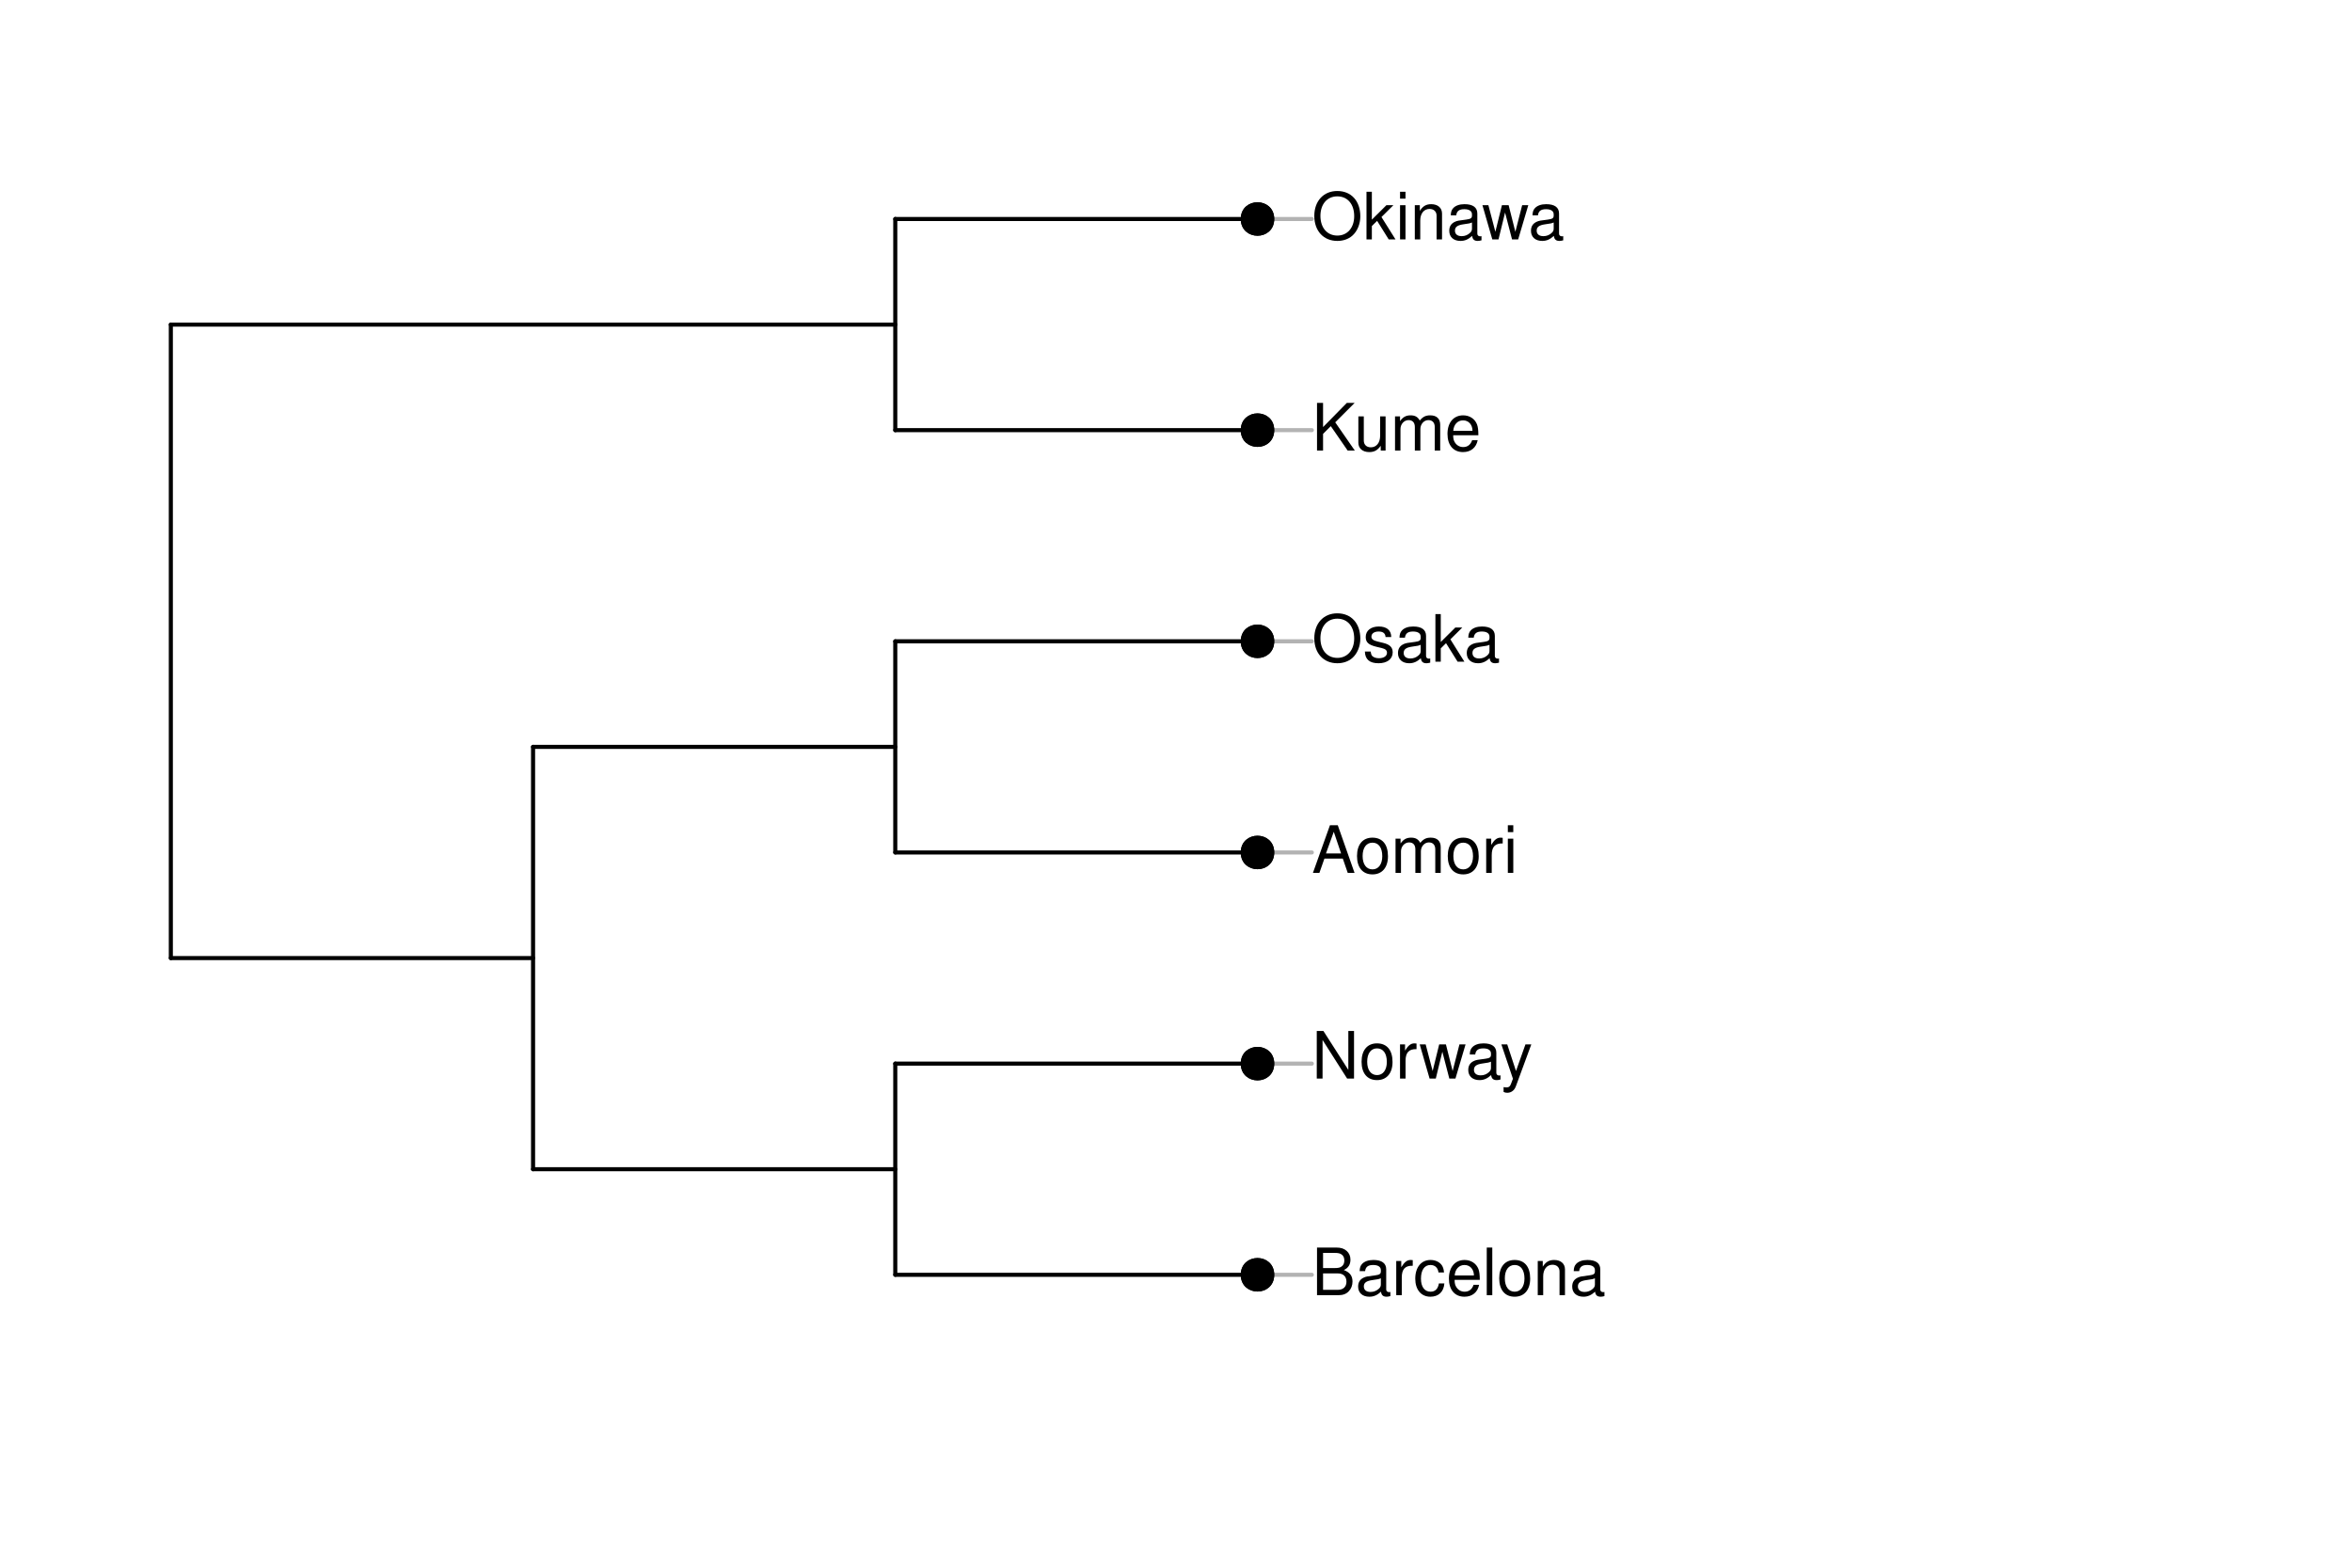
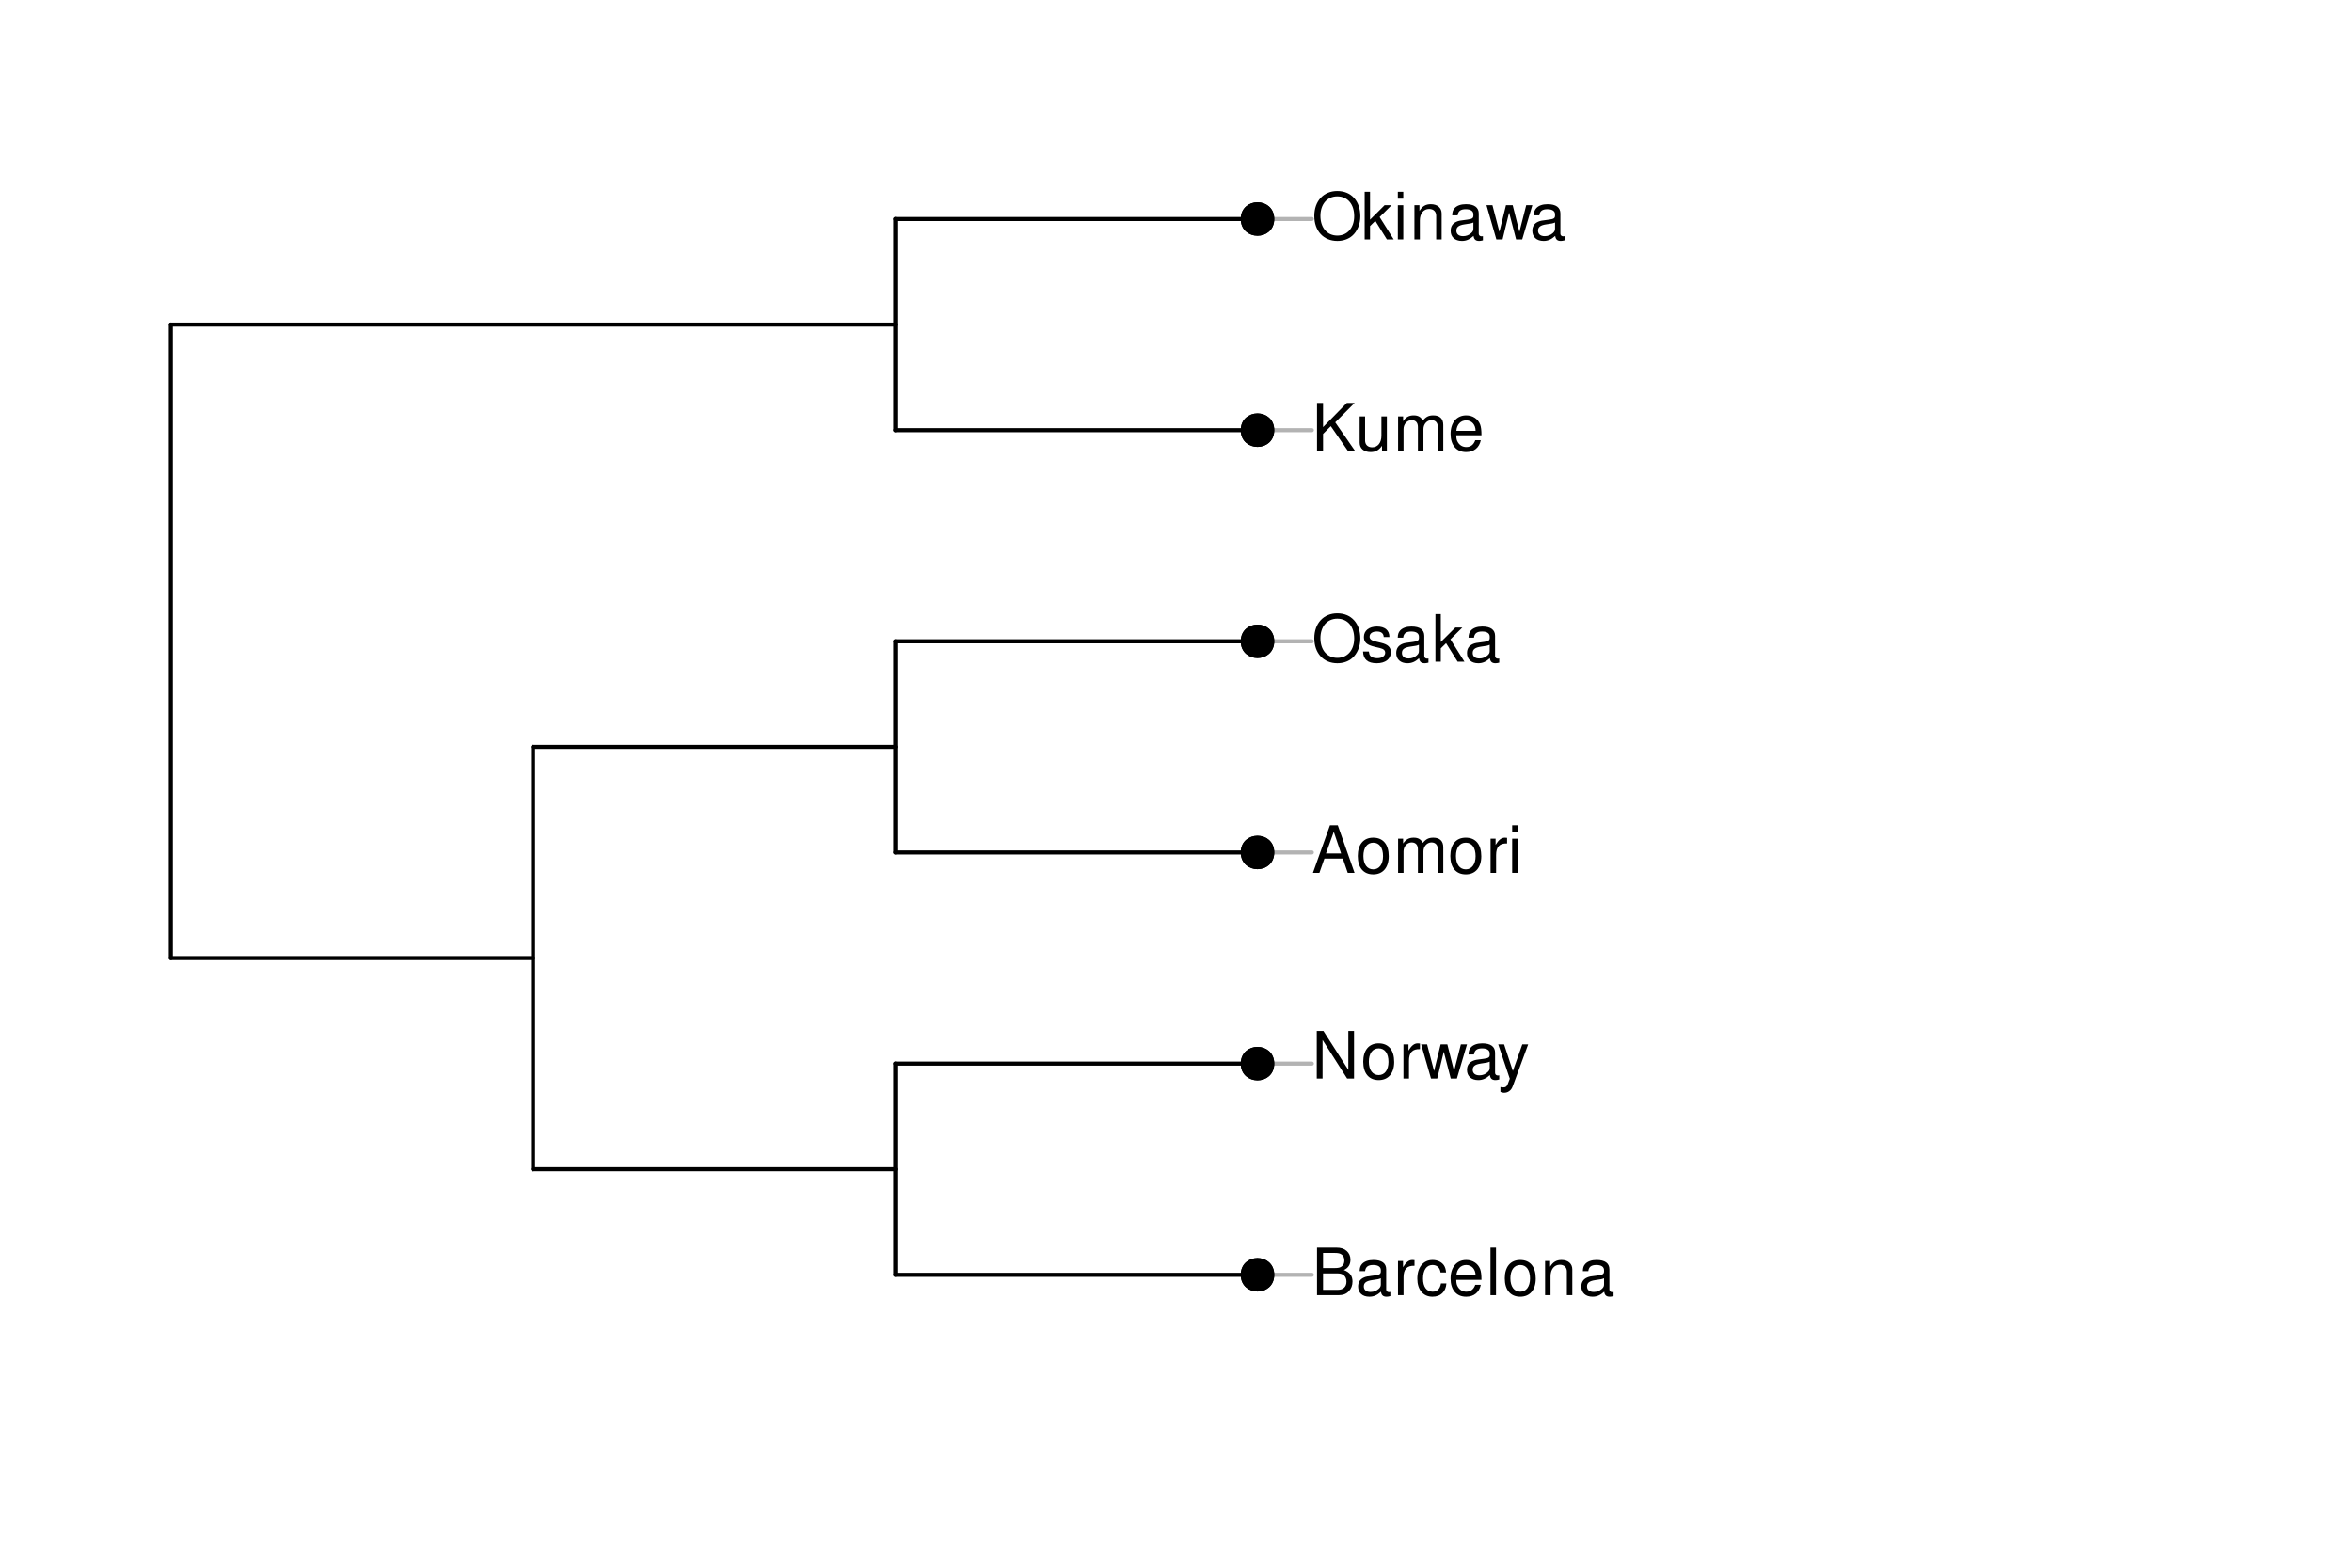
<svg xmlns="http://www.w3.org/2000/svg" xmlns:xlink="http://www.w3.org/1999/xlink" width="432pt" height="288pt" viewBox="0 0 432 288" version="1.1">
  <defs>
    <g>
      <symbol overflow="visible" id="glyph0-0">
        <path style="stroke:none;" d="" />
      </symbol>
      <symbol overflow="visible" id="glyph0-1">
        <path style="stroke:none;" d="M 4.672 -8.891 C 2.156 -8.891 0.453 -7.047 0.453 -4.312 C 0.453 -1.562 2.141 0.281 4.688 0.281 C 5.75 0.281 6.688 -0.047 7.391 -0.641 C 8.344 -1.453 8.906 -2.812 8.906 -4.234 C 8.906 -7.062 7.234 -8.891 4.672 -8.891 Z M 4.672 -7.906 C 6.562 -7.906 7.781 -6.484 7.781 -4.266 C 7.781 -2.141 6.531 -0.703 4.688 -0.703 C 2.812 -0.703 1.578 -2.141 1.578 -4.312 C 1.578 -6.469 2.812 -7.906 4.672 -7.906 Z M 4.672 -7.906 " />
      </symbol>
      <symbol overflow="visible" id="glyph0-2">
        <path style="stroke:none;" d="M 1.688 -8.75 L 0.703 -8.75 L 0.703 0 L 1.688 0 L 1.688 -2.453 L 2.656 -3.406 L 4.781 0 L 6.031 0 L 3.453 -4.109 L 5.641 -6.281 L 4.359 -6.281 L 1.688 -3.625 Z M 1.688 -8.75 " />
      </symbol>
      <symbol overflow="visible" id="glyph0-3">
        <path style="stroke:none;" d="M 1.797 -6.281 L 0.797 -6.281 L 0.797 0 L 1.797 0 Z M 1.797 -8.75 L 0.797 -8.75 L 0.797 -7.484 L 1.797 -7.484 Z M 1.797 -8.75 " />
      </symbol>
      <symbol overflow="visible" id="glyph0-4">
        <path style="stroke:none;" d="M 0.844 -6.281 L 0.844 0 L 1.844 0 L 1.844 -3.469 C 1.844 -4.75 2.516 -5.594 3.547 -5.594 C 4.344 -5.594 4.844 -5.109 4.844 -4.359 L 4.844 0 L 5.844 0 L 5.844 -4.75 C 5.844 -5.797 5.062 -6.469 3.859 -6.469 C 2.922 -6.469 2.312 -6.109 1.766 -5.234 L 1.766 -6.281 Z M 0.844 -6.281 " />
      </symbol>
      <symbol overflow="visible" id="glyph0-5">
        <path style="stroke:none;" d="M 6.422 -0.594 C 6.312 -0.562 6.266 -0.562 6.203 -0.562 C 5.859 -0.562 5.656 -0.75 5.656 -1.062 L 5.656 -4.75 C 5.656 -5.875 4.844 -6.469 3.297 -6.469 C 2.375 -6.469 1.641 -6.203 1.219 -5.734 C 0.922 -5.406 0.797 -5.047 0.781 -4.422 L 1.781 -4.422 C 1.875 -5.203 2.328 -5.547 3.266 -5.547 C 4.172 -5.547 4.672 -5.203 4.672 -4.609 L 4.672 -4.344 C 4.656 -3.906 4.438 -3.75 3.625 -3.641 C 2.203 -3.469 1.984 -3.422 1.609 -3.266 C 0.875 -2.953 0.5 -2.406 0.5 -1.578 C 0.5 -0.438 1.297 0.281 2.562 0.281 C 3.359 0.281 4 0 4.703 -0.641 C 4.781 0 5.094 0.281 5.734 0.281 C 5.953 0.281 6.078 0.25 6.422 0.172 Z M 4.672 -1.984 C 4.672 -1.641 4.578 -1.438 4.266 -1.156 C 3.859 -0.797 3.375 -0.594 2.781 -0.594 C 2 -0.594 1.547 -0.969 1.547 -1.609 C 1.547 -2.266 1.984 -2.609 3.062 -2.766 C 4.125 -2.906 4.328 -2.953 4.672 -3.109 Z M 4.672 -1.984 " />
      </symbol>
      <symbol overflow="visible" id="glyph0-6">
        <path style="stroke:none;" d="M 6.641 0 L 8.5 -6.281 L 7.375 -6.281 L 6.125 -1.391 L 4.891 -6.281 L 3.656 -6.281 L 2.453 -1.391 L 1.172 -6.281 L 0.078 -6.281 L 1.891 0 L 3.031 0 L 4.234 -4.938 L 5.516 0 Z M 6.641 0 " />
      </symbol>
      <symbol overflow="visible" id="glyph0-7">
        <path style="stroke:none;" d="M 2.062 -3.062 L 3.484 -4.484 L 6.578 0 L 7.891 0 L 4.297 -5.188 L 7.859 -8.75 L 6.422 -8.75 L 2.062 -4.312 L 2.062 -8.75 L 0.953 -8.75 L 0.953 0 L 2.062 0 Z M 2.062 -3.062 " />
      </symbol>
      <symbol overflow="visible" id="glyph0-8">
        <path style="stroke:none;" d="M 5.781 0 L 5.781 -6.281 L 4.781 -6.281 L 4.781 -2.719 C 4.781 -1.438 4.109 -0.594 3.078 -0.594 C 2.281 -0.594 1.781 -1.078 1.781 -1.844 L 1.781 -6.281 L 0.781 -6.281 L 0.781 -1.438 C 0.781 -0.391 1.562 0.281 2.781 0.281 C 3.703 0.281 4.297 -0.047 4.891 -0.875 L 4.891 0 Z M 5.781 0 " />
      </symbol>
      <symbol overflow="visible" id="glyph0-9">
        <path style="stroke:none;" d="M 0.844 -6.281 L 0.844 0 L 1.844 0 L 1.844 -3.953 C 1.844 -4.859 2.516 -5.594 3.328 -5.594 C 4.062 -5.594 4.484 -5.141 4.484 -4.328 L 4.484 0 L 5.5 0 L 5.5 -3.953 C 5.5 -4.859 6.156 -5.594 6.969 -5.594 C 7.703 -5.594 8.141 -5.125 8.141 -4.328 L 8.141 0 L 9.141 0 L 9.141 -4.719 C 9.141 -5.844 8.5 -6.469 7.312 -6.469 C 6.484 -6.469 5.969 -6.219 5.391 -5.516 C 5.016 -6.188 4.516 -6.469 3.703 -6.469 C 2.859 -6.469 2.297 -6.156 1.766 -5.406 L 1.766 -6.281 Z M 0.844 -6.281 " />
      </symbol>
      <symbol overflow="visible" id="glyph0-10">
        <path style="stroke:none;" d="M 6.156 -2.812 C 6.156 -3.766 6.078 -4.344 5.906 -4.812 C 5.5 -5.844 4.531 -6.469 3.359 -6.469 C 1.609 -6.469 0.484 -5.141 0.484 -3.062 C 0.484 -0.984 1.562 0.281 3.344 0.281 C 4.781 0.281 5.766 -0.547 6.031 -1.906 L 5.016 -1.906 C 4.734 -1.078 4.172 -0.641 3.375 -0.641 C 2.734 -0.641 2.203 -0.938 1.859 -1.469 C 1.625 -1.828 1.531 -2.188 1.531 -2.812 Z M 1.547 -3.625 C 1.625 -4.781 2.344 -5.547 3.344 -5.547 C 4.375 -5.547 5.078 -4.75 5.078 -3.625 Z M 1.547 -3.625 " />
      </symbol>
      <symbol overflow="visible" id="glyph0-11">
        <path style="stroke:none;" d="M 5.25 -4.531 C 5.25 -5.766 4.422 -6.469 2.969 -6.469 C 1.516 -6.469 0.562 -5.719 0.562 -4.547 C 0.562 -3.562 1.062 -3.094 2.562 -2.734 L 3.484 -2.516 C 4.188 -2.344 4.469 -2.094 4.469 -1.641 C 4.469 -1.047 3.875 -0.641 3 -0.641 C 2.453 -0.641 2 -0.797 1.75 -1.062 C 1.594 -1.25 1.531 -1.422 1.469 -1.875 L 0.406 -1.875 C 0.453 -0.422 1.266 0.281 2.922 0.281 C 4.5 0.281 5.516 -0.5 5.516 -1.719 C 5.516 -2.656 4.984 -3.172 3.734 -3.469 L 2.766 -3.703 C 1.953 -3.891 1.609 -4.156 1.609 -4.594 C 1.609 -5.188 2.125 -5.547 2.938 -5.547 C 3.75 -5.547 4.172 -5.203 4.203 -4.531 Z M 5.25 -4.531 " />
      </symbol>
      <symbol overflow="visible" id="glyph0-12">
        <path style="stroke:none;" d="M 5.688 -2.625 L 6.594 0 L 7.844 0 L 4.766 -8.75 L 3.328 -8.75 L 0.203 0 L 1.391 0 L 2.312 -2.625 Z M 5.375 -3.562 L 2.594 -3.562 L 4.031 -7.547 Z M 5.375 -3.562 " />
      </symbol>
      <symbol overflow="visible" id="glyph0-13">
        <path style="stroke:none;" d="M 3.266 -6.469 C 1.484 -6.469 0.438 -5.203 0.438 -3.094 C 0.438 -0.969 1.484 0.281 3.281 0.281 C 5.047 0.281 6.125 -0.984 6.125 -3.047 C 6.125 -5.234 5.094 -6.469 3.266 -6.469 Z M 3.281 -5.547 C 4.406 -5.547 5.078 -4.625 5.078 -3.062 C 5.078 -1.578 4.375 -0.641 3.281 -0.641 C 2.156 -0.641 1.469 -1.578 1.469 -3.094 C 1.469 -4.625 2.156 -5.547 3.281 -5.547 Z M 3.281 -5.547 " />
      </symbol>
      <symbol overflow="visible" id="glyph0-14">
        <path style="stroke:none;" d="M 0.828 -6.281 L 0.828 0 L 1.844 0 L 1.844 -3.266 C 1.844 -4.781 2.469 -5.453 3.859 -5.406 L 3.859 -6.438 C 3.688 -6.453 3.594 -6.469 3.469 -6.469 C 2.812 -6.469 2.328 -6.078 1.75 -5.141 L 1.75 -6.281 Z M 0.828 -6.281 " />
      </symbol>
      <symbol overflow="visible" id="glyph0-15">
        <path style="stroke:none;" d="M 7.75 -8.75 L 6.703 -8.75 L 6.703 -1.594 L 2.125 -8.75 L 0.906 -8.75 L 0.906 0 L 1.969 0 L 1.969 -7.094 L 6.484 0 L 7.75 0 Z M 7.75 -8.75 " />
      </symbol>
      <symbol overflow="visible" id="glyph0-16">
        <path style="stroke:none;" d="M 4.656 -6.281 L 2.922 -1.391 L 1.312 -6.281 L 0.234 -6.281 L 2.359 0.031 L 1.984 1.016 C 1.812 1.469 1.594 1.625 1.172 1.625 C 1.016 1.625 0.859 1.609 0.641 1.562 L 0.641 2.453 C 0.859 2.562 1.062 2.609 1.312 2.609 C 1.641 2.609 1.984 2.516 2.25 2.312 C 2.562 2.094 2.75 1.828 2.938 1.312 L 5.734 -6.281 Z M 4.656 -6.281 " />
      </symbol>
      <symbol overflow="visible" id="glyph0-17">
        <path style="stroke:none;" d="M 0.953 0 L 4.891 0 C 5.719 0 6.344 -0.234 6.797 -0.734 C 7.234 -1.188 7.469 -1.812 7.469 -2.5 C 7.469 -3.547 7 -4.188 5.875 -4.625 C 6.688 -4.984 7.094 -5.625 7.094 -6.531 C 7.094 -7.172 6.859 -7.734 6.391 -8.141 C 5.922 -8.562 5.344 -8.75 4.5 -8.75 L 0.953 -8.75 Z M 2.062 -4.984 L 2.062 -7.766 L 4.219 -7.766 C 4.844 -7.766 5.203 -7.688 5.5 -7.453 C 5.812 -7.219 5.969 -6.859 5.969 -6.375 C 5.969 -5.891 5.812 -5.531 5.5 -5.297 C 5.203 -5.062 4.844 -4.984 4.219 -4.984 Z M 2.062 -0.984 L 2.062 -4 L 4.781 -4 C 5.766 -4 6.359 -3.438 6.359 -2.484 C 6.359 -1.547 5.766 -0.984 4.781 -0.984 Z M 2.062 -0.984 " />
      </symbol>
      <symbol overflow="visible" id="glyph0-18">
        <path style="stroke:none;" d="M 5.656 -4.172 C 5.609 -4.781 5.469 -5.188 5.234 -5.531 C 4.797 -6.125 4.047 -6.469 3.172 -6.469 C 1.469 -6.469 0.375 -5.125 0.375 -3.031 C 0.375 -1.016 1.453 0.281 3.156 0.281 C 4.656 0.281 5.609 -0.625 5.719 -2.156 L 4.719 -2.156 C 4.547 -1.156 4.031 -0.641 3.188 -0.641 C 2.078 -0.641 1.422 -1.547 1.422 -3.031 C 1.422 -4.609 2.062 -5.547 3.156 -5.547 C 4 -5.547 4.531 -5.047 4.641 -4.172 Z M 5.656 -4.172 " />
      </symbol>
      <symbol overflow="visible" id="glyph0-19">
        <path style="stroke:none;" d="M 1.828 -8.75 L 0.812 -8.75 L 0.812 0 L 1.828 0 Z M 1.828 -8.75 " />
      </symbol>
    </g>
  </defs>
  <g id="surface5">
    <g style="fill:rgb(0%,0%,0%);fill-opacity:1;">
      <use xlink:href="#glyph0-1" x="240.949" y="43.979" />
-       <use xlink:href="#glyph0-2" x="250.285" y="43.979" />
-       <use xlink:href="#glyph0-3" x="256.355" y="43.979" />
-       <use xlink:href="#glyph0-4" x="259.019" y="43.979" />
-       <use xlink:href="#glyph0-5" x="265.69" y="43.979" />
-       <use xlink:href="#glyph0-6" x="272.206" y="43.979" />
-       <use xlink:href="#glyph0-5" x="280.7" y="43.979" />
+       <use xlink:href="#glyph0-2" x="249.949" y="43.979" />
+       <use xlink:href="#glyph0-3" x="255.949" y="43.979" />
+       <use xlink:href="#glyph0-4" x="258.949" y="43.979" />
+       <use xlink:href="#glyph0-5" x="265.949" y="43.979" />
+       <use xlink:href="#glyph0-6" x="272.949" y="43.979" />
+       <use xlink:href="#glyph0-5" x="280.949" y="43.979" />
    </g>
    <path style="fill:none;stroke-width:0.75;stroke-linecap:round;stroke-linejoin:round;stroke:rgb(70.196%,70.196%,70.196%);stroke-opacity:1;stroke-miterlimit:10;" d="M 240.949 40.23 L 230.969 40.23 " />
    <g style="fill:rgb(0%,0%,0%);fill-opacity:1;">
      <use xlink:href="#glyph0-7" x="240.949" y="82.771" />
-       <use xlink:href="#glyph0-8" x="248.713" y="82.771" />
-       <use xlink:href="#glyph0-9" x="255.385" y="82.771" />
-       <use xlink:href="#glyph0-10" x="265.38" y="82.771" />
+       <use xlink:href="#glyph0-8" x="248.949" y="82.771" />
+       <use xlink:href="#glyph0-9" x="255.949" y="82.771" />
+       <use xlink:href="#glyph0-10" x="265.949" y="82.771" />
    </g>
    <path style="fill:none;stroke-width:0.75;stroke-linecap:round;stroke-linejoin:round;stroke:rgb(70.196%,70.196%,70.196%);stroke-opacity:1;stroke-miterlimit:10;" d="M 240.949 79.023 L 230.969 79.023 " />
    <g style="fill:rgb(0%,0%,0%);fill-opacity:1;">
      <use xlink:href="#glyph0-1" x="240.949" y="121.564" />
-       <use xlink:href="#glyph0-11" x="250.285" y="121.564" />
-       <use xlink:href="#glyph0-5" x="256.271" y="121.564" />
-       <use xlink:href="#glyph0-2" x="262.943" y="121.564" />
-       <use xlink:href="#glyph0-5" x="268.906" y="121.564" />
+       <use xlink:href="#glyph0-11" x="249.949" y="121.564" />
+       <use xlink:href="#glyph0-5" x="255.949" y="121.564" />
+       <use xlink:href="#glyph0-2" x="262.949" y="121.564" />
+       <use xlink:href="#glyph0-5" x="268.949" y="121.564" />
    </g>
    <path style="fill:none;stroke-width:0.75;stroke-linecap:round;stroke-linejoin:round;stroke:rgb(70.196%,70.196%,70.196%);stroke-opacity:1;stroke-miterlimit:10;" d="M 240.949 117.816 L 230.969 117.816 " />
    <g style="fill:rgb(0%,0%,0%);fill-opacity:1;">
      <use xlink:href="#glyph0-12" x="240.949" y="160.354" />
-       <use xlink:href="#glyph0-13" x="248.809" y="160.354" />
-       <use xlink:href="#glyph0-9" x="255.48" y="160.354" />
-       <use xlink:href="#glyph0-13" x="265.476" y="160.354" />
-       <use xlink:href="#glyph0-14" x="272.147" y="160.354" />
-       <use xlink:href="#glyph0-3" x="276.154" y="160.354" />
+       <use xlink:href="#glyph0-13" x="248.949" y="160.354" />
+       <use xlink:href="#glyph0-9" x="255.949" y="160.354" />
+       <use xlink:href="#glyph0-13" x="265.949" y="160.354" />
+       <use xlink:href="#glyph0-14" x="272.949" y="160.354" />
+       <use xlink:href="#glyph0-3" x="276.949" y="160.354" />
    </g>
    <path style="fill:none;stroke-width:0.75;stroke-linecap:round;stroke-linejoin:round;stroke:rgb(70.196%,70.196%,70.196%);stroke-opacity:1;stroke-miterlimit:10;" d="M 240.949 156.605 L 230.969 156.605 " />
    <g style="fill:rgb(0%,0%,0%);fill-opacity:1;">
      <use xlink:href="#glyph0-15" x="240.949" y="198.146" />
-       <use xlink:href="#glyph0-13" x="249.647" y="198.146" />
-       <use xlink:href="#glyph0-14" x="256.319" y="198.146" />
-       <use xlink:href="#glyph0-6" x="260.686" y="198.146" />
-       <use xlink:href="#glyph0-5" x="269.18" y="198.146" />
-       <use xlink:href="#glyph0-16" x="275.527" y="198.146" />
+       <use xlink:href="#glyph0-13" x="249.949" y="198.146" />
+       <use xlink:href="#glyph0-14" x="256.949" y="198.146" />
+       <use xlink:href="#glyph0-6" x="260.949" y="198.146" />
+       <use xlink:href="#glyph0-5" x="268.949" y="198.146" />
+       <use xlink:href="#glyph0-16" x="274.949" y="198.146" />
    </g>
    <path style="fill:none;stroke-width:0.75;stroke-linecap:round;stroke-linejoin:round;stroke:rgb(70.196%,70.196%,70.196%);stroke-opacity:1;stroke-miterlimit:10;" d="M 240.949 195.398 L 230.969 195.398 " />
    <g style="fill:rgb(0%,0%,0%);fill-opacity:1;">
      <use xlink:href="#glyph0-17" x="240.949" y="237.939" />
-       <use xlink:href="#glyph0-5" x="248.953" y="237.939" />
-       <use xlink:href="#glyph0-14" x="255.625" y="237.939" />
-       <use xlink:href="#glyph0-18" x="259.571" y="237.939" />
-       <use xlink:href="#glyph0-10" x="265.642" y="237.939" />
-       <use xlink:href="#glyph0-19" x="272.265" y="237.939" />
-       <use xlink:href="#glyph0-13" x="274.928" y="237.939" />
-       <use xlink:href="#glyph0-4" x="281.6" y="237.939" />
-       <use xlink:href="#glyph0-5" x="288.271" y="237.939" />
+       <use xlink:href="#glyph0-5" x="248.949" y="237.939" />
+       <use xlink:href="#glyph0-14" x="255.949" y="237.939" />
+       <use xlink:href="#glyph0-18" x="259.949" y="237.939" />
+       <use xlink:href="#glyph0-10" x="265.949" y="237.939" />
+       <use xlink:href="#glyph0-19" x="272.949" y="237.939" />
+       <use xlink:href="#glyph0-13" x="275.949" y="237.939" />
+       <use xlink:href="#glyph0-4" x="282.949" y="237.939" />
+       <use xlink:href="#glyph0-5" x="289.949" y="237.939" />
    </g>
    <path style="fill:none;stroke-width:0.75;stroke-linecap:round;stroke-linejoin:round;stroke:rgb(70.196%,70.196%,70.196%);stroke-opacity:1;stroke-miterlimit:10;" d="M 240.949 234.191 L 230.969 234.191 " />
    <path style="fill-rule:nonzero;fill:rgb(0%,0%,0%);fill-opacity:1;stroke-width:0.75;stroke-linecap:round;stroke-linejoin:round;stroke:rgb(0%,0%,0%);stroke-opacity:1;stroke-miterlimit:10;" d="M 233.668 40.23 C 233.668 43.832 228.27 43.832 228.27 40.23 C 228.27 36.633 233.668 36.633 233.668 40.23 " />
    <path style="fill-rule:nonzero;fill:rgb(0%,0%,0%);fill-opacity:1;stroke-width:0.75;stroke-linecap:round;stroke-linejoin:round;stroke:rgb(0%,0%,0%);stroke-opacity:1;stroke-miterlimit:10;" d="M 233.668 79.023 C 233.668 82.625 228.27 82.625 228.27 79.023 C 228.27 75.422 233.668 75.422 233.668 79.023 " />
    <path style="fill-rule:nonzero;fill:rgb(0%,0%,0%);fill-opacity:1;stroke-width:0.75;stroke-linecap:round;stroke-linejoin:round;stroke:rgb(0%,0%,0%);stroke-opacity:1;stroke-miterlimit:10;" d="M 233.668 117.816 C 233.668 121.414 228.27 121.414 228.27 117.816 C 228.27 114.215 233.668 114.215 233.668 117.816 " />
    <path style="fill-rule:nonzero;fill:rgb(0%,0%,0%);fill-opacity:1;stroke-width:0.75;stroke-linecap:round;stroke-linejoin:round;stroke:rgb(0%,0%,0%);stroke-opacity:1;stroke-miterlimit:10;" d="M 233.668 156.605 C 233.668 160.207 228.27 160.207 228.27 156.605 C 228.27 153.008 233.668 153.008 233.668 156.605 " />
    <path style="fill-rule:nonzero;fill:rgb(0%,0%,0%);fill-opacity:1;stroke-width:0.75;stroke-linecap:round;stroke-linejoin:round;stroke:rgb(0%,0%,0%);stroke-opacity:1;stroke-miterlimit:10;" d="M 233.668 195.398 C 233.668 199 228.27 199 228.27 195.398 C 228.27 191.801 233.668 191.801 233.668 195.398 " />
    <path style="fill-rule:nonzero;fill:rgb(0%,0%,0%);fill-opacity:1;stroke-width:0.75;stroke-linecap:round;stroke-linejoin:round;stroke:rgb(0%,0%,0%);stroke-opacity:1;stroke-miterlimit:10;" d="M 233.668 234.191 C 233.668 237.793 228.27 237.793 228.27 234.191 C 228.27 230.59 233.668 230.59 233.668 234.191 " />
    <path style="fill:none;stroke-width:0.75;stroke-linecap:round;stroke-linejoin:round;stroke:rgb(0%,0%,0%);stroke-opacity:1;stroke-miterlimit:10;" d="M 164.438 79.023 L 164.438 40.23 " />
    <path style="fill:none;stroke-width:0.75;stroke-linecap:round;stroke-linejoin:round;stroke:rgb(0%,0%,0%);stroke-opacity:1;stroke-miterlimit:10;" d="M 230.969 40.23 L 164.438 40.23 " />
    <path style="fill:none;stroke-width:0.75;stroke-linecap:round;stroke-linejoin:round;stroke:rgb(0%,0%,0%);stroke-opacity:1;stroke-miterlimit:10;" d="M 230.969 79.023 L 164.438 79.023 " />
    <path style="fill:none;stroke-width:0.75;stroke-linecap:round;stroke-linejoin:round;stroke:rgb(0%,0%,0%);stroke-opacity:1;stroke-miterlimit:10;" d="M 164.438 156.605 L 164.438 117.816 " />
    <path style="fill:none;stroke-width:0.75;stroke-linecap:round;stroke-linejoin:round;stroke:rgb(0%,0%,0%);stroke-opacity:1;stroke-miterlimit:10;" d="M 230.969 117.816 L 164.438 117.816 " />
    <path style="fill:none;stroke-width:0.75;stroke-linecap:round;stroke-linejoin:round;stroke:rgb(0%,0%,0%);stroke-opacity:1;stroke-miterlimit:10;" d="M 230.969 156.605 L 164.438 156.605 " />
    <path style="fill:none;stroke-width:0.75;stroke-linecap:round;stroke-linejoin:round;stroke:rgb(0%,0%,0%);stroke-opacity:1;stroke-miterlimit:10;" d="M 164.438 234.191 L 164.438 195.398 " />
    <path style="fill:none;stroke-width:0.75;stroke-linecap:round;stroke-linejoin:round;stroke:rgb(0%,0%,0%);stroke-opacity:1;stroke-miterlimit:10;" d="M 230.969 195.398 L 164.438 195.398 " />
    <path style="fill:none;stroke-width:0.75;stroke-linecap:round;stroke-linejoin:round;stroke:rgb(0%,0%,0%);stroke-opacity:1;stroke-miterlimit:10;" d="M 230.969 234.191 L 164.438 234.191 " />
    <path style="fill:none;stroke-width:0.75;stroke-linecap:round;stroke-linejoin:round;stroke:rgb(0%,0%,0%);stroke-opacity:1;stroke-miterlimit:10;" d="M 97.91 214.797 L 97.91 137.211 " />
    <path style="fill:none;stroke-width:0.75;stroke-linecap:round;stroke-linejoin:round;stroke:rgb(0%,0%,0%);stroke-opacity:1;stroke-miterlimit:10;" d="M 164.438 137.211 L 97.91 137.211 " />
    <path style="fill:none;stroke-width:0.75;stroke-linecap:round;stroke-linejoin:round;stroke:rgb(0%,0%,0%);stroke-opacity:1;stroke-miterlimit:10;" d="M 164.438 214.797 L 97.91 214.797 " />
    <path style="fill:none;stroke-width:0.75;stroke-linecap:round;stroke-linejoin:round;stroke:rgb(0%,0%,0%);stroke-opacity:1;stroke-miterlimit:10;" d="M 31.379 176.004 L 31.379 59.629 " />
    <path style="fill:none;stroke-width:0.75;stroke-linecap:round;stroke-linejoin:round;stroke:rgb(0%,0%,0%);stroke-opacity:1;stroke-miterlimit:10;" d="M 164.438 59.629 L 31.379 59.629 " />
    <path style="fill:none;stroke-width:0.75;stroke-linecap:round;stroke-linejoin:round;stroke:rgb(0%,0%,0%);stroke-opacity:1;stroke-miterlimit:10;" d="M 97.91 176.004 L 31.379 176.004 " />
    <path style="fill-rule:nonzero;fill:rgb(0%,0%,0%);fill-opacity:1;stroke-width:0.75;stroke-linecap:round;stroke-linejoin:round;stroke:rgb(0%,0%,0%);stroke-opacity:1;stroke-miterlimit:10;" d="M 233.668 40.23 C 233.668 43.832 228.27 43.832 228.27 40.23 C 228.27 36.633 233.668 36.633 233.668 40.23 " />
    <path style="fill-rule:nonzero;fill:rgb(0%,0%,0%);fill-opacity:1;stroke-width:0.75;stroke-linecap:round;stroke-linejoin:round;stroke:rgb(0%,0%,0%);stroke-opacity:1;stroke-miterlimit:10;" d="M 233.668 79.023 C 233.668 82.625 228.27 82.625 228.27 79.023 C 228.27 75.422 233.668 75.422 233.668 79.023 " />
    <path style="fill-rule:nonzero;fill:rgb(0%,0%,0%);fill-opacity:1;stroke-width:0.75;stroke-linecap:round;stroke-linejoin:round;stroke:rgb(0%,0%,0%);stroke-opacity:1;stroke-miterlimit:10;" d="M 233.668 117.816 C 233.668 121.414 228.27 121.414 228.27 117.816 C 228.27 114.215 233.668 114.215 233.668 117.816 " />
    <path style="fill-rule:nonzero;fill:rgb(0%,0%,0%);fill-opacity:1;stroke-width:0.75;stroke-linecap:round;stroke-linejoin:round;stroke:rgb(0%,0%,0%);stroke-opacity:1;stroke-miterlimit:10;" d="M 233.668 156.605 C 233.668 160.207 228.27 160.207 228.27 156.605 C 228.27 153.008 233.668 153.008 233.668 156.605 " />
    <path style="fill-rule:nonzero;fill:rgb(0%,0%,0%);fill-opacity:1;stroke-width:0.75;stroke-linecap:round;stroke-linejoin:round;stroke:rgb(0%,0%,0%);stroke-opacity:1;stroke-miterlimit:10;" d="M 233.668 195.398 C 233.668 199 228.27 199 228.27 195.398 C 228.27 191.801 233.668 191.801 233.668 195.398 " />
    <path style="fill-rule:nonzero;fill:rgb(0%,0%,0%);fill-opacity:1;stroke-width:0.75;stroke-linecap:round;stroke-linejoin:round;stroke:rgb(0%,0%,0%);stroke-opacity:1;stroke-miterlimit:10;" d="M 233.668 234.191 C 233.668 237.793 228.27 237.793 228.27 234.191 C 228.27 230.59 233.668 230.59 233.668 234.191 " />
  </g>
</svg>
